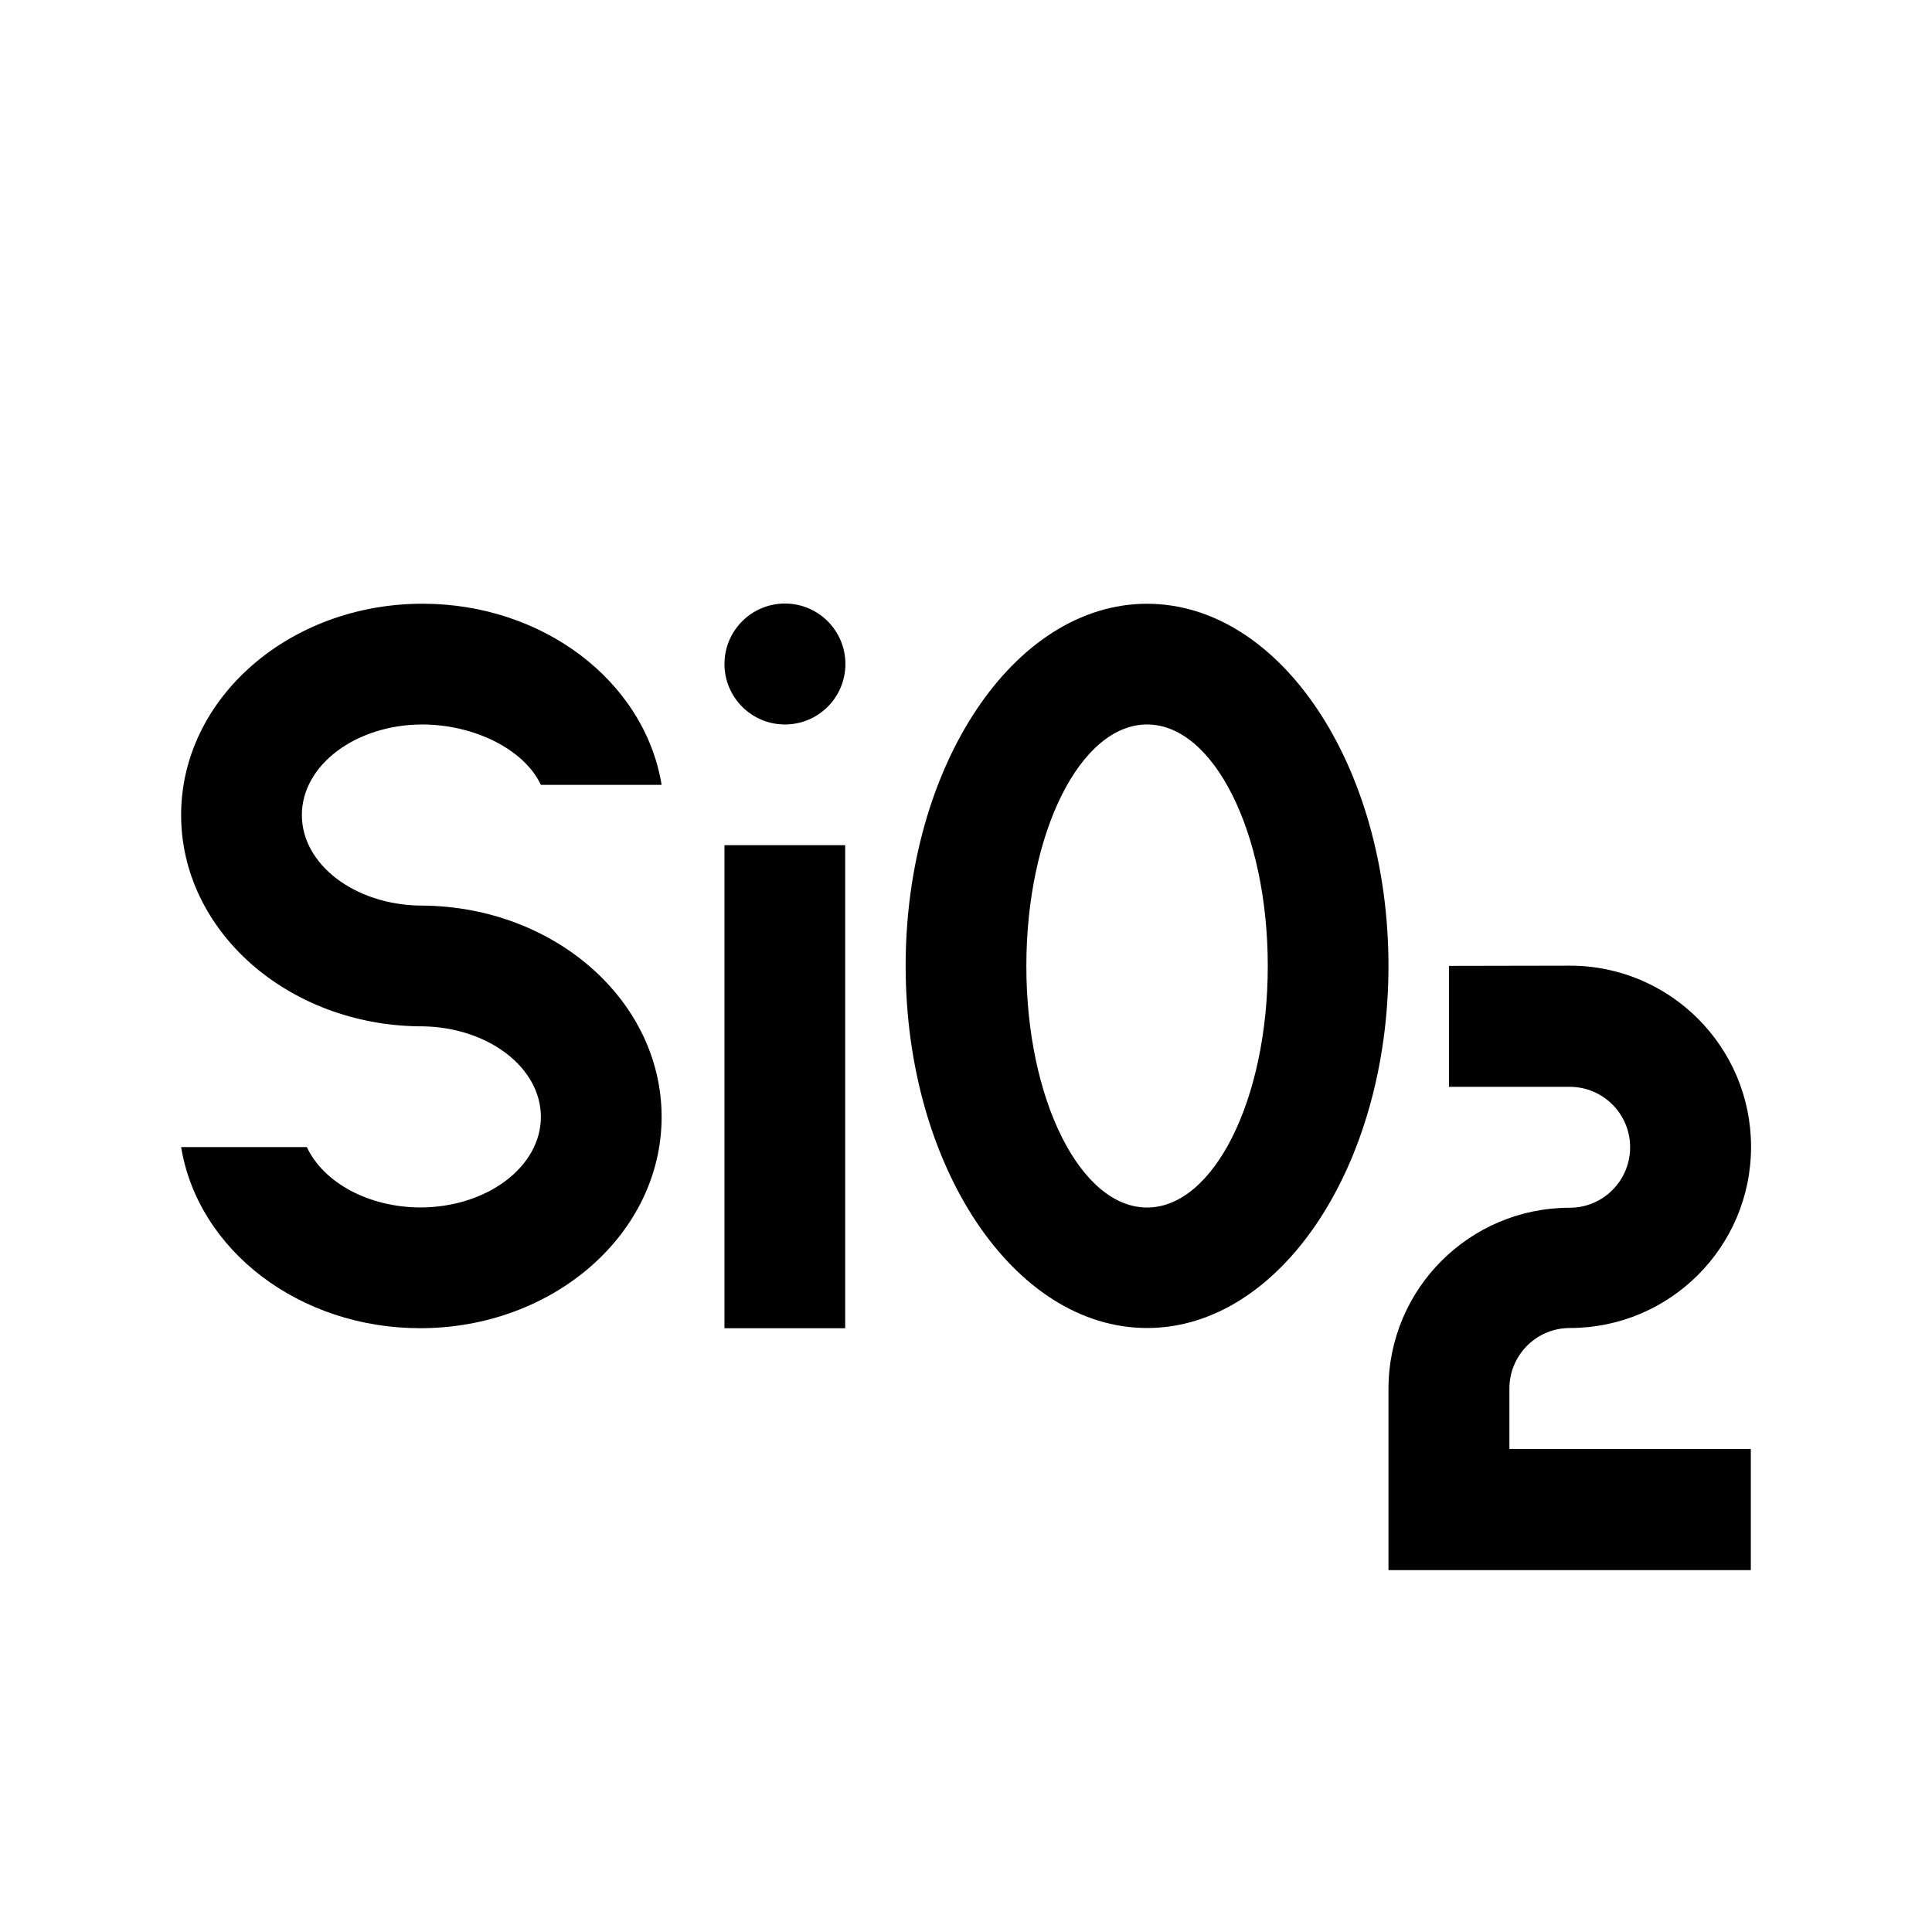
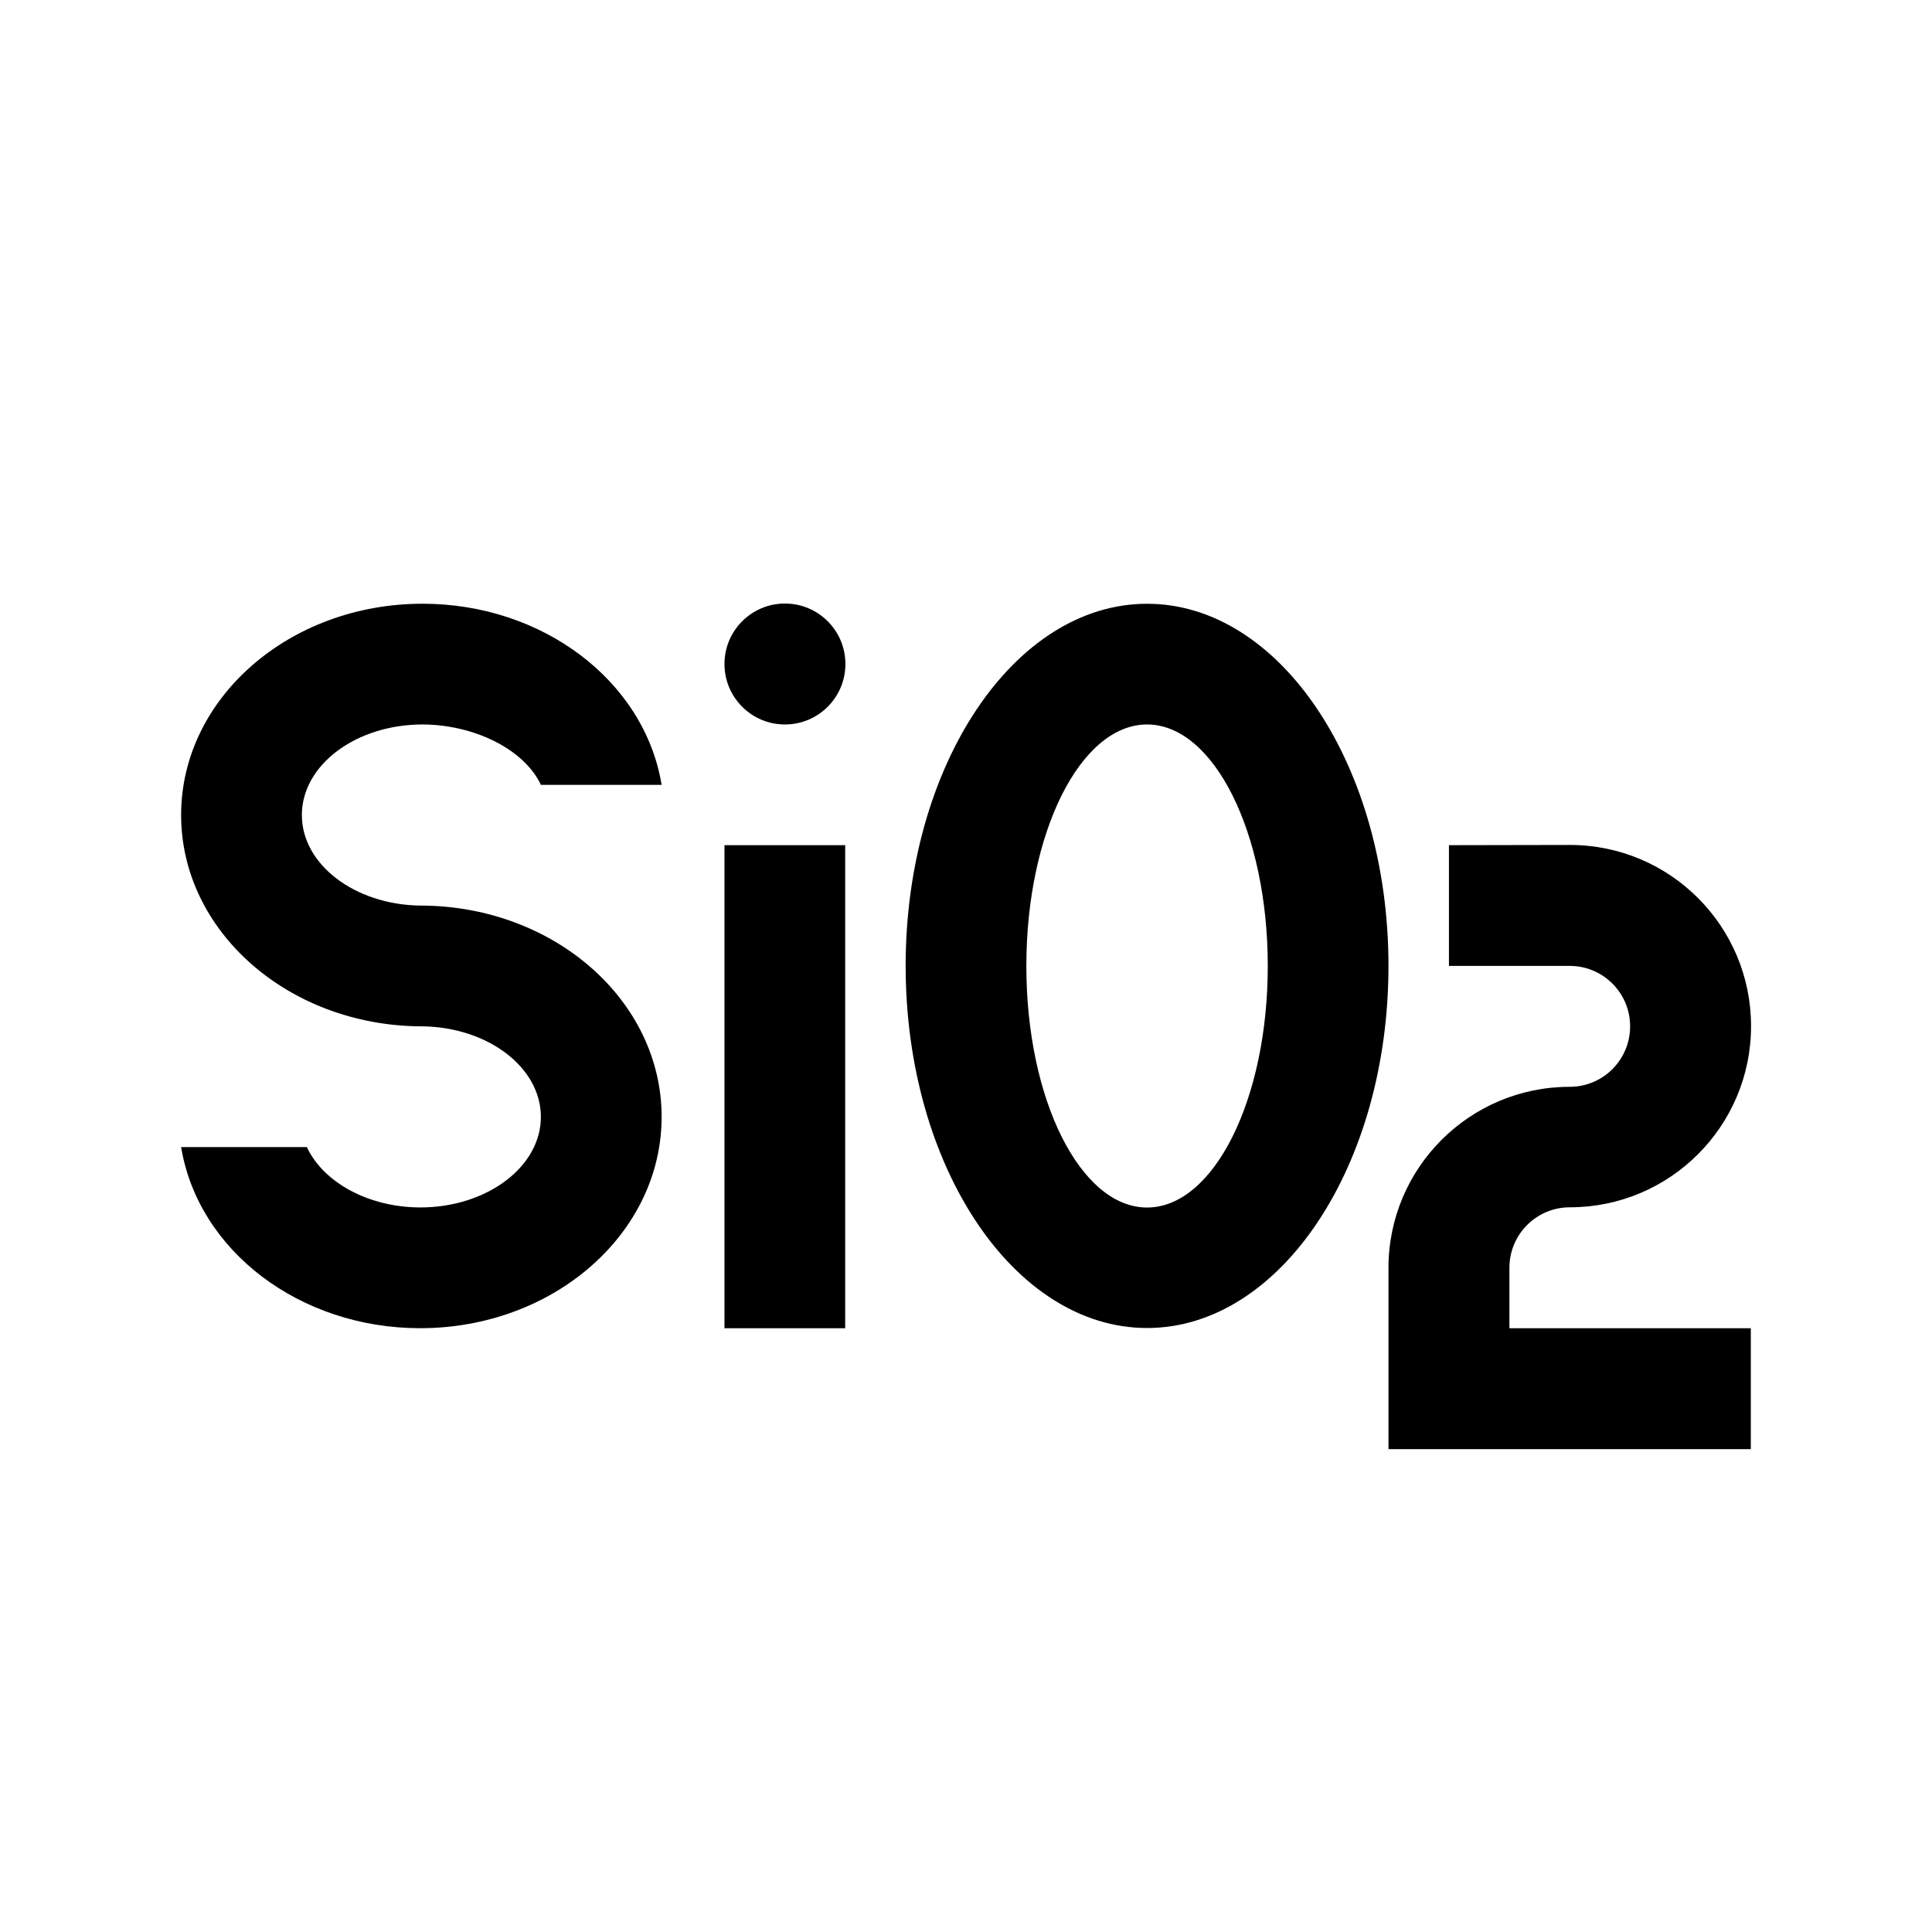
<svg xmlns="http://www.w3.org/2000/svg" width="32" height="32" viewBox="0 0 8.467 8.467" version="1.1" id="svg5">
  <defs id="defs2" />
  <g id="layer1">
-     <path id="path9888" style="fill:#000000;fill-opacity:1;stroke:none;stroke-width:1" d="M 7 10 C 4.791 10 3 11.567 3 13.5 C 3 15.421 4.769 16.981 6.959 17 C 6.973 17 6.986 17 7 17 C 8.086 17.016 8.959 17.682 8.959 18.5 C 8.959 19.328 8.064 20 6.959 20 C 6.115 19.997 5.363 19.597 5.082 19 L 3 19 C 3.284 20.722 4.971 22 6.959 22 C 9.168 22 10.959 20.433 10.959 18.5 C 10.959 16.579 9.19 15.019 7 15 C 6.986 15 6.973 15 6.959 15 C 5.873 14.984 5 14.318 5 13.5 C 5 12.672 5.895 12 7 12 C 7.844 12.003 8.678 12.403 8.959 13 L 10.959 13 C 10.675 11.278 8.988 10 7 10 z " transform="scale(0.2645833)" />
+     <path id="path9888" style="fill:#000000;fill-opacity:1;stroke:none;stroke-width:1" d="m 7,10 c -2.209,0 -4,1.567 -4,3.5 0,1.921 1.769,3.481 3.959,3.5 0.014,1.2e-4 0.027,0 0.041,0 1.086,0.016 1.959,0.682 1.959,1.5 0,0.828 -0.895,1.5 -2,1.5 -0.844,-0.003 -1.595,-0.403 -1.877,-1 H 3 c 0.284,1.722 1.971,3 3.959,3 2.209,0 4,-1.567 4,-3.5 C 10.959,16.579 9.19,15.019 7,15 6.986,15 6.973,15 6.959,15 5.873,14.984 5,14.318 5,13.5 5,12.672 5.895,12 7,12 c 0.844,0.003 1.678,0.403 1.959,1 H 10.959 C 10.675,11.278 8.988,10 7,10 Z" transform="scale(0.2645833)" />
    <rect style="fill:#000000;fill-opacity:1;stroke:none;stroke-width:0.265" id="rect10419" width="0.529" height="2.117" x="3.175" y="3.704" />
    <circle style="fill:#000000;fill-opacity:1;stroke:none;stroke-width:0.265" id="path10443" cx="3.44" cy="2.91" r="0.265" />
    <path id="path10547" style="fill:#000000;fill-opacity:1;stroke:none;stroke-width:0.265" d="m 5.027,2.646 a 1.058,1.587 0 0 0 -1.058,1.587 1.058,1.587 0 0 0 1.058,1.587 1.058,1.587 0 0 0 1.058,-1.587 1.058,1.587 0 0 0 -1.058,-1.587 z m 0,0.529 A 0.529,1.058 0 0 1 5.556,4.233 0.529,1.058 0 0 1 5.027,5.292 0.529,1.058 0 0 1 4.498,4.233 0.529,1.058 0 0 1 5.027,3.175 Z" />
-     <path id="path10943" style="fill:#000000;fill-opacity:1;stroke:none;stroke-width:0.265" d="M 6.35,4.233 6.35,4.763 l 0.529,-1e-7 c 0.146,0 0.265,0.118 0.265,0.265 0,0.146 -0.118,0.265 -0.265,0.265 -0.438,0 -0.794,0.355 -0.794,0.794 v 0.794 H 6.615 7.673 V 6.35 H 6.615 V 6.085 c 0,-0.146 0.118,-0.265 0.265,-0.265 0.438,0 0.794,-0.355 0.794,-0.794 0,-0.438 -0.355,-0.794 -0.794,-0.794 z" />
+     <path id="path10943" style="fill:#000000;fill-opacity:1;stroke:none;stroke-width:0.265" d="m 6.35,3.704 10e-8,0.529 0.529,-1e-7 c 0.146,0 0.265,0.118 0.265,0.265 0,0.146 -0.118,0.265 -0.265,0.265 -0.438,0 -0.794,0.355 -0.794,0.794 v 0.794 H 6.615 7.673 V 5.821 H 6.615 V 5.556 c 0,-0.146 0.118,-0.265 0.265,-0.265 0.438,0 0.794,-0.355 0.794,-0.794 0,-0.438 -0.355,-0.794 -0.794,-0.794 z" />
  </g>
</svg>
